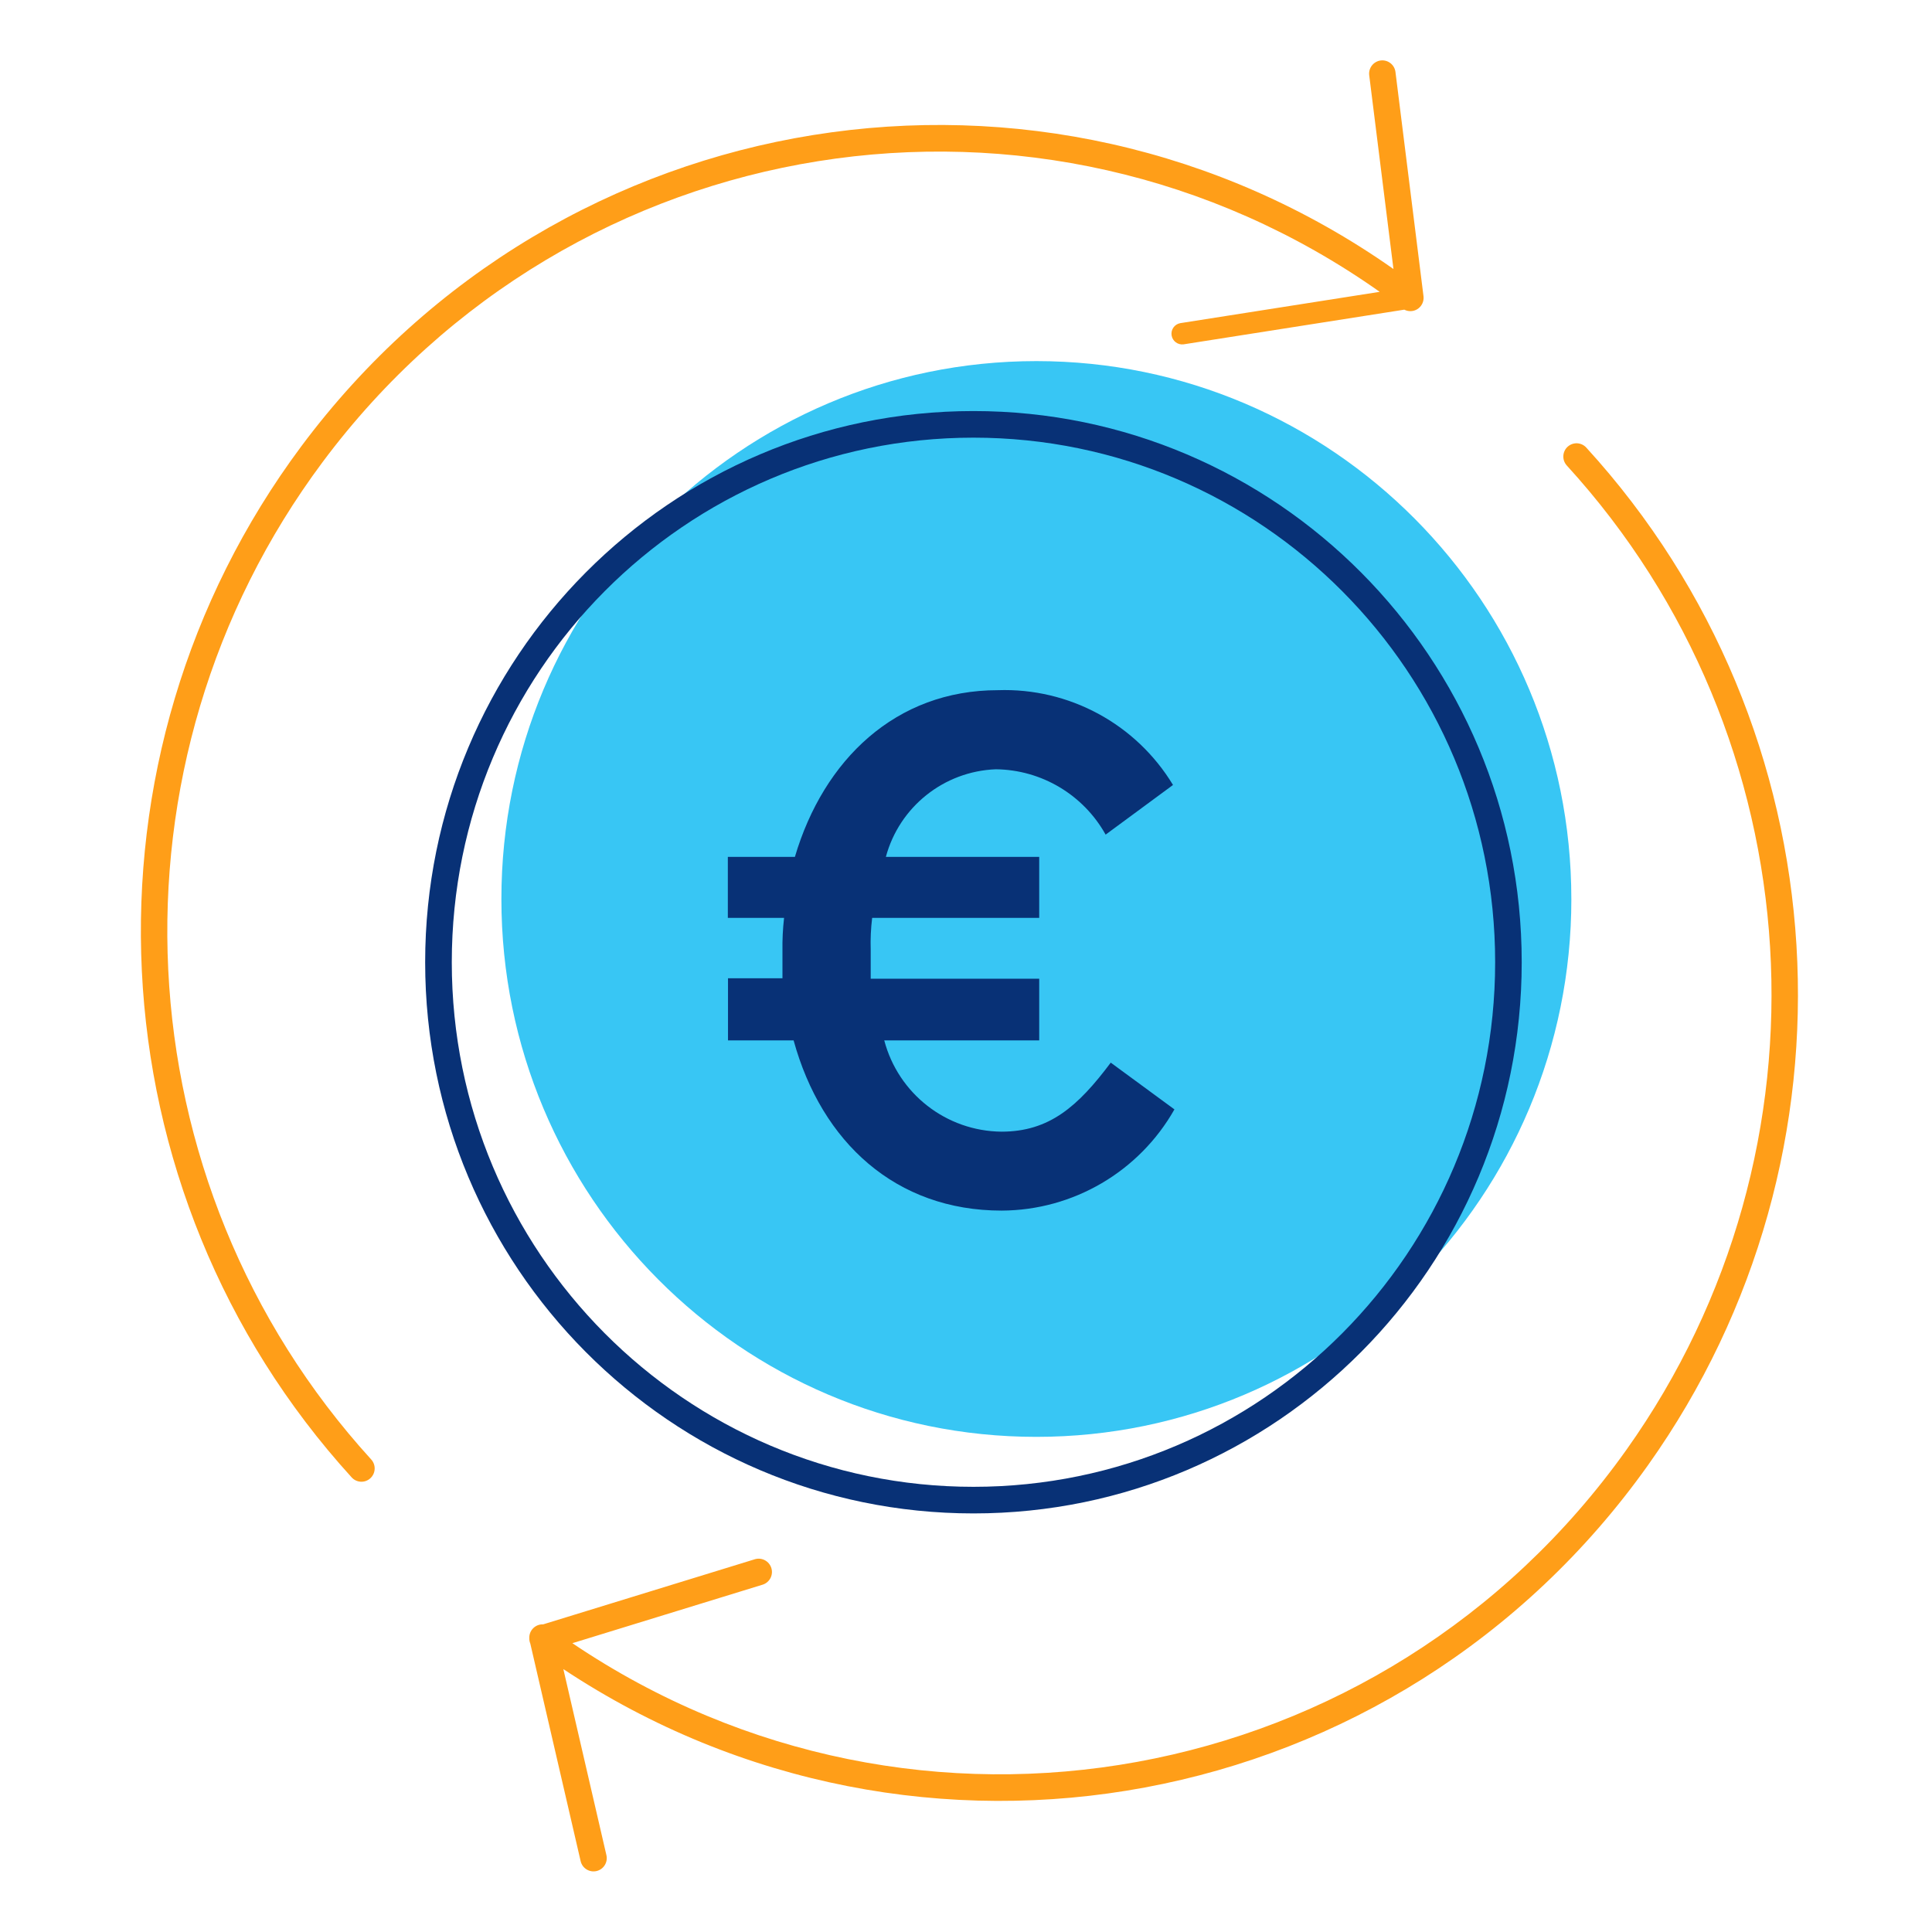
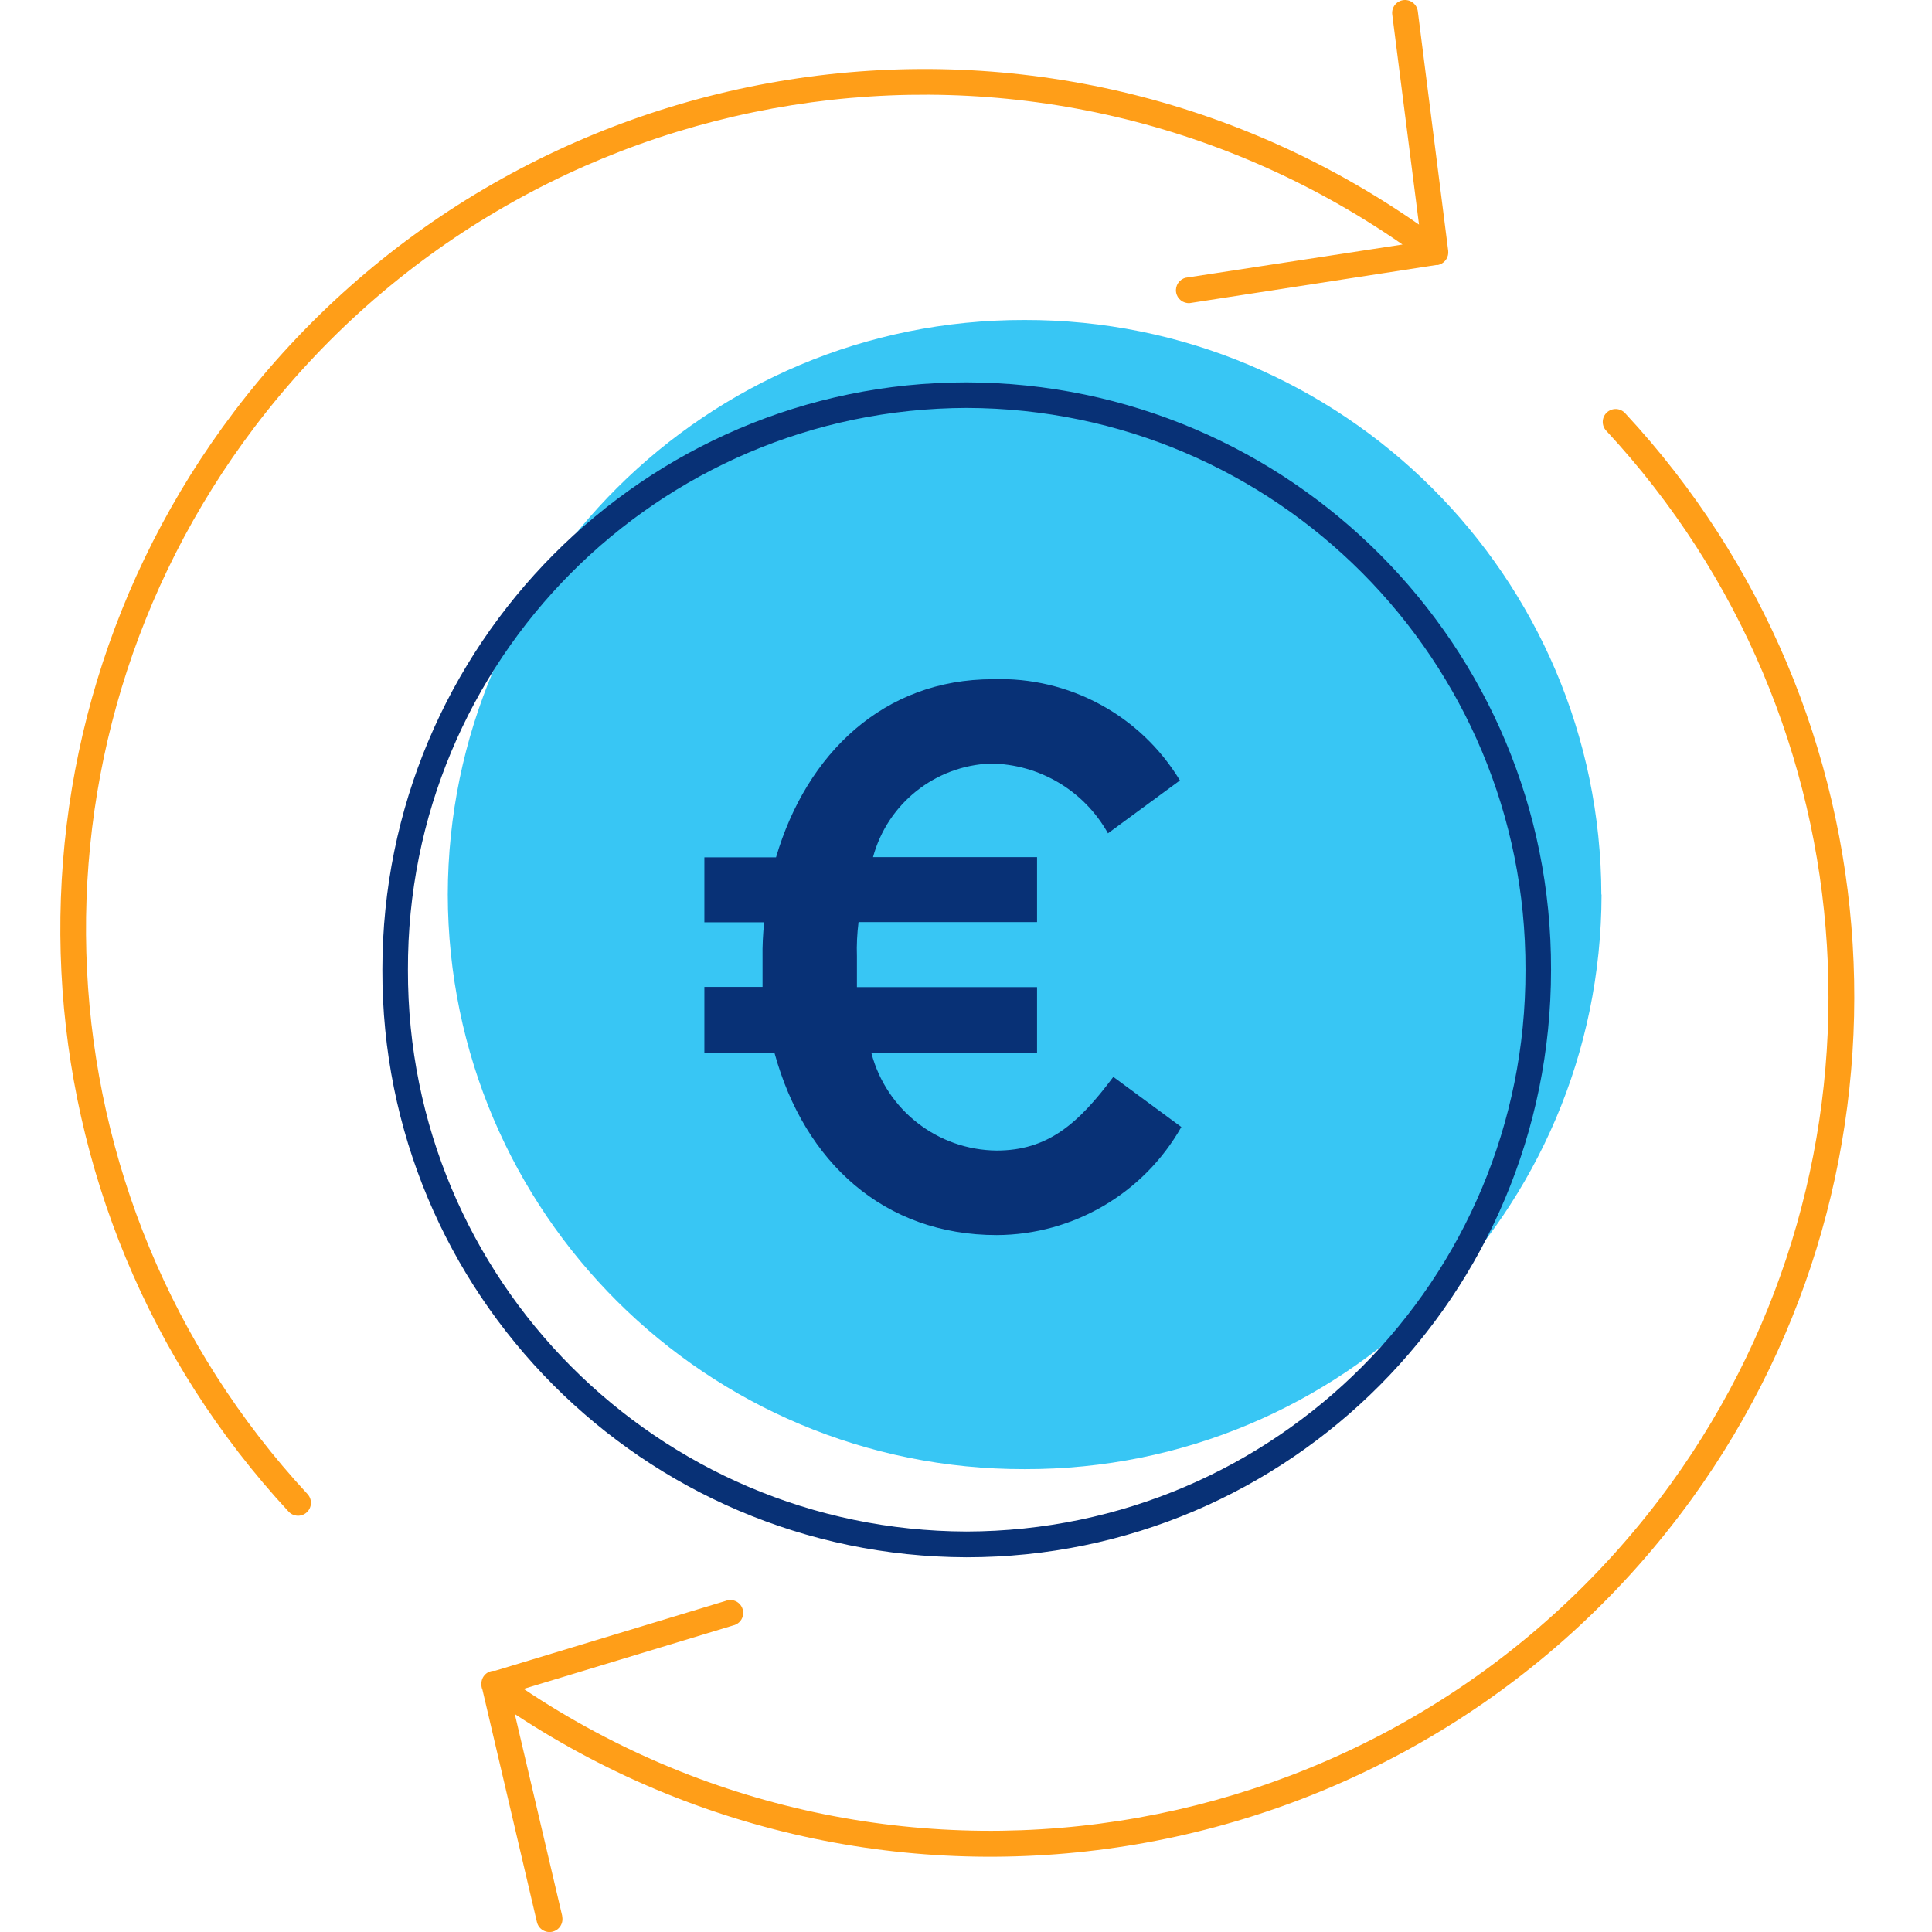
<svg xmlns="http://www.w3.org/2000/svg" id="icon-business-cost-control-euro" viewBox="0 0 96 96">
-   <path d="M78.08 44.67c0 14.76-11.902 26.727-26.584 26.727-14.68 0-26.582-11.966-26.582-26.727 0-14.76 11.901-26.727 26.582-26.727 14.682 0 26.583 11.966 26.583 26.727Z" class="-path--shadow" fill="#38C6F4" />
-   <path fill-rule="evenodd" d="M68.606 3.005a.658.658 0 0 1 .734.573l1.393 11.14a.662.662 0 0 1-.323.654.654.654 0 0 1-.63.015L58.812 17.11a.533.533 0 0 1-.164-1.053l9.908-1.556c-16.83-11.885-40.08-8.247-52.532 8.467l-.526-.396.526.396c-11.131 14.942-10.113 35.79 2.42 49.551a.663.663 0 0 1-.04.934.655.655 0 0 1-.929-.041C4.516 59.18 3.463 37.625 14.973 22.175 27.833 4.913 51.836 1.134 69.24 13.367l-1.204-9.624a.66.66 0 0 1 .57-.738ZM77.893 22.2a.655.655 0 0 1 .928.04C91.594 36.218 92.876 57.35 81.89 72.802 69.451 90.296 45.645 94.64 27.993 82.937l2.139 9.244a.657.657 0 1 1-1.28.3L26.35 81.667a.663.663 0 0 1-.05-.269.66.66 0 0 1 .687-.684l10.537-3.241a.661.661 0 0 1 .385 1.264l-9.468 2.912c17.091 11.543 40.287 7.39 52.379-9.615 10.626-14.944 9.386-35.383-2.966-48.902a.663.663 0 0 1 .039-.933Z" class="-path--secondary" fill="#FF9E18" />
-   <path fill-rule="evenodd" d="M22.449 47.813c0-14.4 11.609-26.066 25.922-26.066s25.922 11.667 25.922 26.066c0 14.4-11.61 26.066-25.922 26.066-14.313 0-25.922-11.667-25.922-26.066ZM48.37 20.425c-15.05 0-27.244 12.266-27.244 27.388 0 15.122 12.194 27.388 27.244 27.388 15.05 0 27.243-12.266 27.243-27.388 0-15.122-12.194-27.388-27.243-27.388Zm1.108 17.8a6.326 6.326 0 0 1 5.46 3.247l3.348-2.467a9.776 9.776 0 0 0-8.706-4.71c-5.072 0-8.657 3.46-10.082 8.283h-3.332v3.031h2.794a12.695 12.695 0 0 0-.08 1.64v1.36h-2.706v3.087h3.26c1.394 5.069 5.082 8.458 10.337 8.458a9.915 9.915 0 0 0 8.586-5.029l-3.165-2.323c-1.63 2.18-3.055 3.43-5.43 3.43a6.084 6.084 0 0 1-5.824-4.536h7.7v-3.063h-8.373V47.2c-.017-.531.007-1.063.072-1.59h8.301v-3.032h-7.62a5.894 5.894 0 0 1 5.46-4.353Z" class="-path--primary" fill="#083176" />
+   <path class="-path--shadow" fill="#38C6F4" d="M79.58 44.45A28.6 28.6 0 0 1 50.91 73a28.6 28.6 0 0 1-28.66-28.55A28.6 28.6 0 0 1 50.9 15.9a28.61 28.61 0 0 1 28.67 28.55Z" />
+   <path class="-path--secondary" fill="#FF9E18" fill-rule="evenodd" d="M71.42 13.17c.05 0 .08-.02.12-.03a.64.64 0 0 0 .42-.68L70.45.56a.64.64 0 1 0-1.27.16l1.33 10.44a43.02 43.02 0 0 0-58.88 9.3 42.6 42.6 0 0 0 2.71 54.65.64.64 0 0 0 .94-.87 41.32 41.32 0 0 1-2.63-53.02 41.74 41.74 0 0 1 57.04-9.07L58.92 13.8a.64.64 0 0 0 .2 1.26l12.3-1.9ZM27.94 95.22l-2.36-10.05a43.01 43.01 0 0 0 58.49-10.7 42.6 42.6 0 0 0-3.32-53.94.64.64 0 0 0-.94.87 41.32 41.32 0 0 1 3.22 52.32 41.74 41.74 0 0 1-57.01 10.2l10.4-3.15a.64.64 0 1 0-.37-1.22L24.6 83.02a.64.64 0 0 0-.68.66c0 .1.01.19.05.27l2.71 11.56a.64.64 0 1 0 1.25-.3Z" clip-rule="evenodd" />
+   <path class="-path--primary" fill="#083176" d="M77.07 48.19c0 16.12-13 29.19-29.04 29.19A29.11 29.11 0 0 1 19 48.18C19 32.08 32 19 48.03 19a29.11 29.11 0 0 1 29.04 29.19Zm-1.27 0a27.84 27.84 0 0 0-27.77-27.92A27.84 27.84 0 0 0 20.27 48.2 27.84 27.84 0 0 0 48.03 76.1 27.84 27.84 0 0 0 75.8 48.19ZM55.05 41.4a6.76 6.76 0 0 0-5.83-3.46 6.3 6.3 0 0 0-5.84 4.65h8.15v3.23h-8.87c-.07.57-.1 1.14-.08 1.7v1.53h8.95v3.28H43.3a6.5 6.5 0 0 0 6.22 4.84c2.54 0 4.06-1.33 5.8-3.66L58.7 56a10.6 10.6 0 0 1-9.17 5.37c-5.61 0-9.55-3.62-11.04-9.03H35v-3.3h2.89v-1.45c-.01-.59.02-1.17.08-1.76H35V42.6h3.56c1.52-5.16 5.35-8.85 10.77-8.85a10.44 10.44 0 0 1 9.3 5.03l-3.58 2.63Z" />
</svg>
